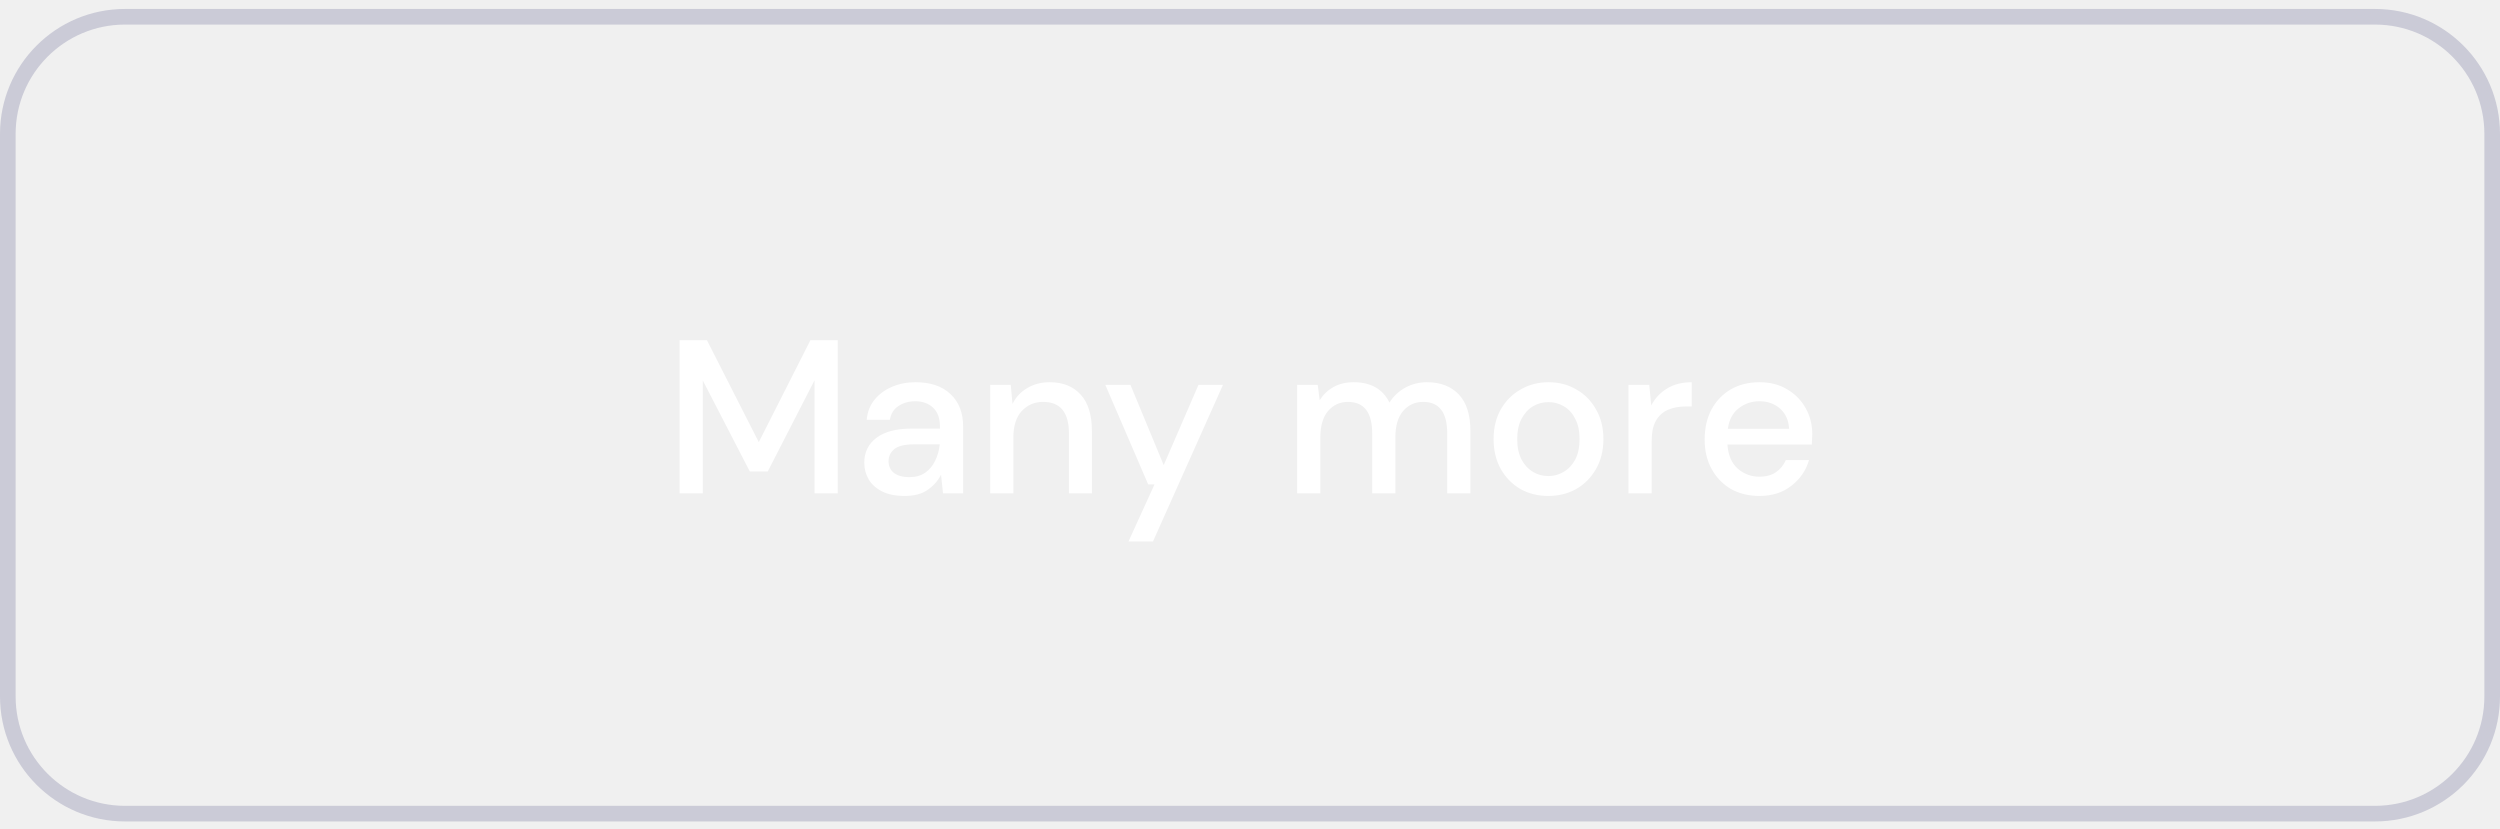
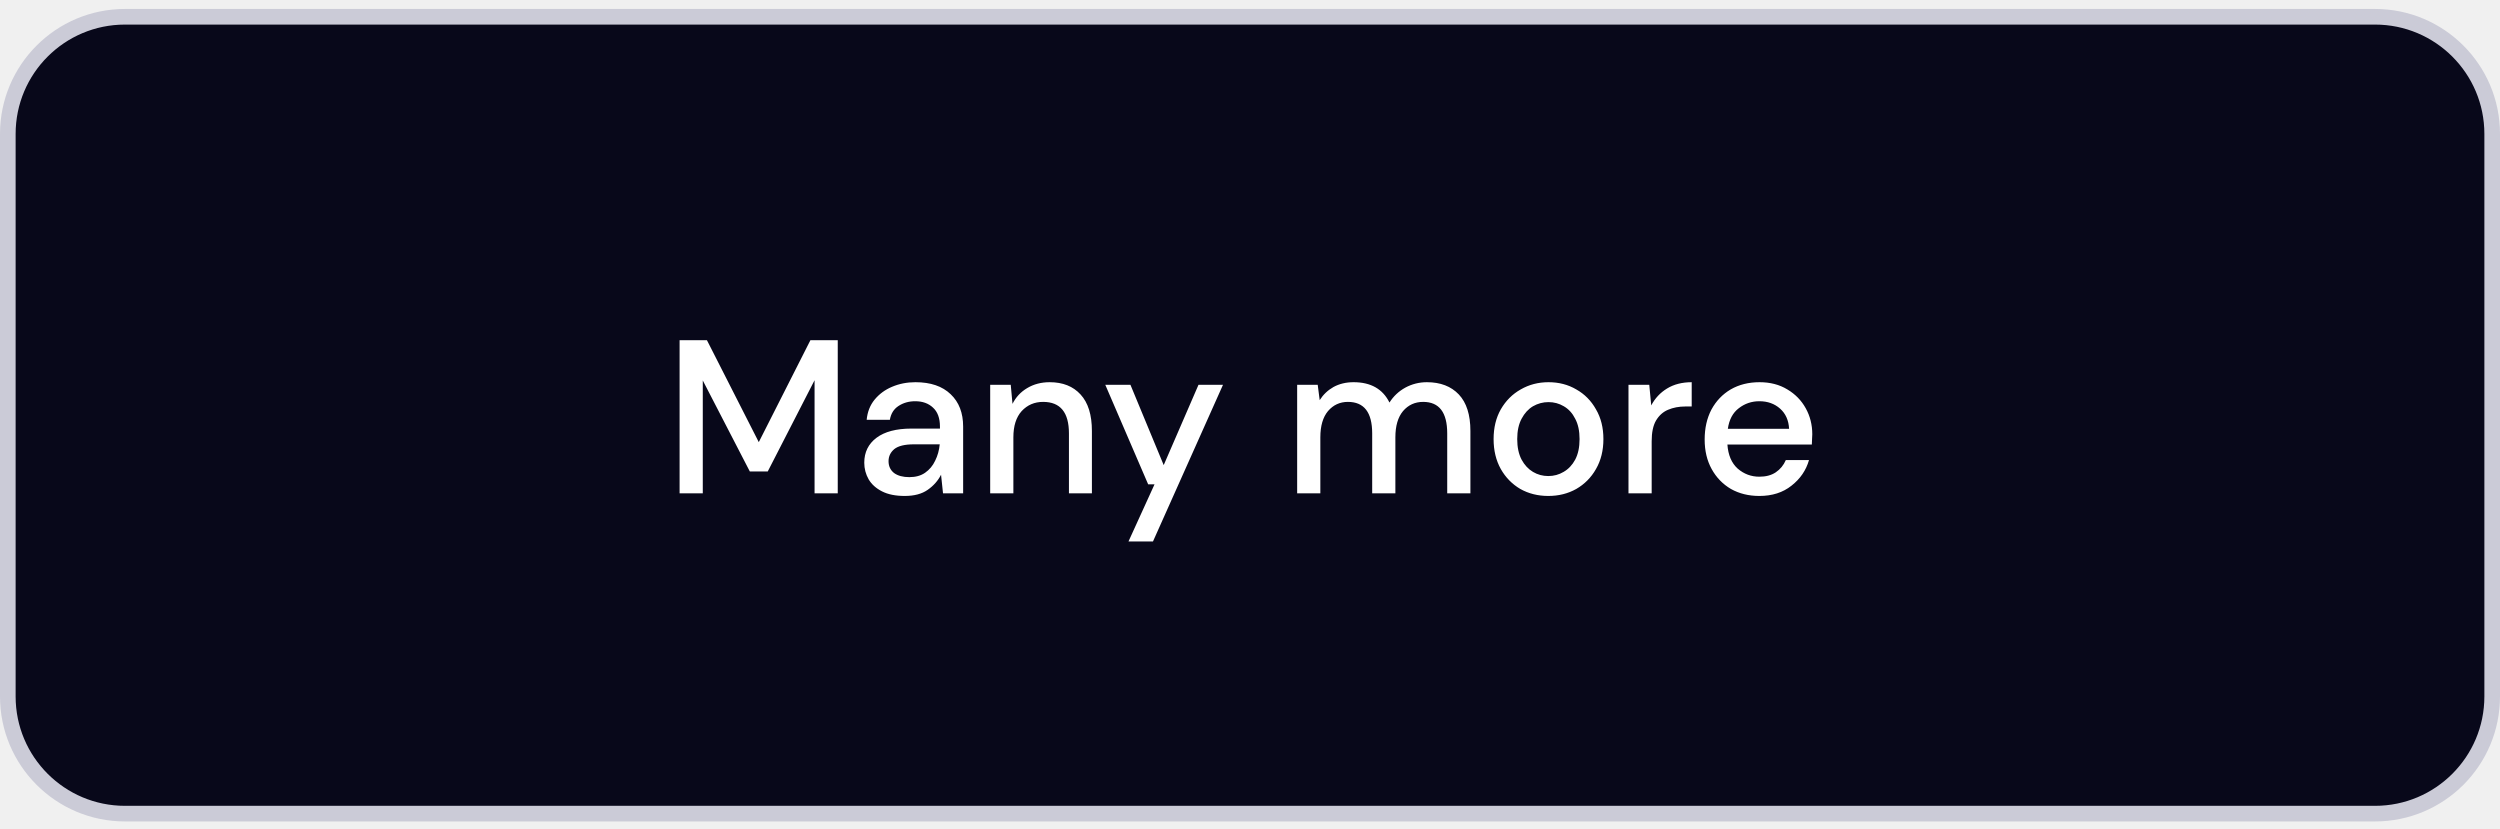
<svg xmlns="http://www.w3.org/2000/svg" width="160" height="53" viewBox="0 0 160 53" fill="none">
+   <rect x="0.5" y="1.073" width="159" height="51" rx="7.5" fill="#08081A" />
  <rect x="0.5" y="1.073" width="159" height="51" rx="7.5" stroke="#CBCBD7" />
-   <path d="M43.494 31.573V21.773H45.244L48.562 28.297L51.866 21.773H53.616V31.573H52.132V24.335L49.136 30.174H47.988L44.978 24.349V31.573H43.494ZM57.903 31.741C57.315 31.741 56.83 31.643 56.447 31.448C56.065 31.252 55.78 30.995 55.593 30.677C55.407 30.351 55.313 29.996 55.313 29.613C55.313 28.942 55.575 28.41 56.097 28.017C56.62 27.625 57.367 27.43 58.337 27.43H60.157V27.303C60.157 26.762 60.008 26.356 59.709 26.085C59.42 25.815 59.042 25.68 58.575 25.68C58.165 25.68 57.805 25.782 57.497 25.988C57.199 26.183 57.017 26.477 56.951 26.869H55.467C55.514 26.366 55.682 25.936 55.971 25.581C56.27 25.218 56.643 24.942 57.091 24.756C57.549 24.559 58.048 24.462 58.589 24.462C59.56 24.462 60.311 24.718 60.843 25.232C61.375 25.735 61.641 26.426 61.641 27.303V31.573H60.353L60.227 30.384C60.031 30.766 59.747 31.088 59.373 31.349C59 31.611 58.51 31.741 57.903 31.741ZM58.197 30.538C58.599 30.538 58.935 30.444 59.205 30.258C59.485 30.061 59.7 29.805 59.849 29.488C60.008 29.17 60.106 28.82 60.143 28.438H58.491C57.903 28.438 57.483 28.54 57.231 28.745C56.989 28.951 56.867 29.207 56.867 29.515C56.867 29.833 56.984 30.085 57.217 30.271C57.46 30.449 57.787 30.538 58.197 30.538ZM63.372 31.573V24.63H64.688L64.8 25.848C65.014 25.418 65.327 25.082 65.738 24.84C66.158 24.587 66.638 24.462 67.18 24.462C68.02 24.462 68.678 24.723 69.154 25.245C69.639 25.768 69.882 26.547 69.882 27.584V31.573H68.412V27.738C68.412 26.393 67.861 25.721 66.76 25.721C66.209 25.721 65.752 25.918 65.388 26.309C65.033 26.701 64.856 27.262 64.856 27.989V31.573H63.372ZM72.223 34.654L73.889 31H73.483L70.739 24.63H72.349L74.477 29.767L76.703 24.63H78.271L73.791 34.654H72.223ZM83.018 31.573V24.63H84.334L84.46 25.61C84.684 25.255 84.978 24.975 85.342 24.77C85.715 24.564 86.145 24.462 86.63 24.462C87.731 24.462 88.497 24.895 88.926 25.764C89.178 25.362 89.514 25.045 89.934 24.811C90.363 24.578 90.825 24.462 91.32 24.462C92.188 24.462 92.869 24.723 93.364 25.245C93.859 25.768 94.106 26.547 94.106 27.584V31.573H92.622V27.738C92.622 26.393 92.109 25.721 91.082 25.721C90.559 25.721 90.13 25.918 89.794 26.309C89.467 26.701 89.304 27.262 89.304 27.989V31.573H87.82V27.738C87.82 26.393 87.302 25.721 86.266 25.721C85.753 25.721 85.328 25.918 84.992 26.309C84.665 26.701 84.502 27.262 84.502 27.989V31.573H83.018ZM99.09 31.741C98.428 31.741 97.83 31.592 97.298 31.294C96.776 30.985 96.36 30.561 96.052 30.02C95.744 29.469 95.59 28.829 95.59 28.102C95.59 27.373 95.744 26.739 96.052 26.198C96.37 25.647 96.794 25.222 97.326 24.924C97.858 24.616 98.451 24.462 99.104 24.462C99.767 24.462 100.36 24.616 100.882 24.924C101.414 25.222 101.834 25.647 102.142 26.198C102.46 26.739 102.618 27.373 102.618 28.102C102.618 28.829 102.46 29.469 102.142 30.02C101.834 30.561 101.414 30.985 100.882 31.294C100.35 31.592 99.753 31.741 99.09 31.741ZM99.09 30.468C99.445 30.468 99.772 30.379 100.07 30.201C100.378 30.024 100.626 29.763 100.812 29.418C100.999 29.063 101.092 28.624 101.092 28.102C101.092 27.579 100.999 27.145 100.812 26.799C100.635 26.445 100.392 26.179 100.084 26.002C99.786 25.824 99.459 25.735 99.104 25.735C98.75 25.735 98.418 25.824 98.11 26.002C97.812 26.179 97.569 26.445 97.382 26.799C97.196 27.145 97.102 27.579 97.102 28.102C97.102 28.624 97.196 29.063 97.382 29.418C97.569 29.763 97.812 30.024 98.11 30.201C98.409 30.379 98.736 30.468 99.09 30.468ZM104.223 31.573V24.63H105.553L105.679 25.945C105.922 25.488 106.258 25.129 106.687 24.867C107.126 24.597 107.653 24.462 108.269 24.462V26.015H107.863C107.452 26.015 107.084 26.085 106.757 26.226C106.44 26.356 106.183 26.585 105.987 26.912C105.8 27.229 105.707 27.672 105.707 28.241V31.573H104.223ZM112.598 31.741C111.917 31.741 111.31 31.592 110.778 31.294C110.255 30.985 109.845 30.561 109.546 30.02C109.247 29.478 109.098 28.848 109.098 28.13C109.098 27.401 109.243 26.762 109.532 26.212C109.831 25.661 110.241 25.232 110.764 24.924C111.296 24.616 111.912 24.462 112.612 24.462C113.293 24.462 113.886 24.616 114.39 24.924C114.894 25.222 115.286 25.623 115.566 26.128C115.846 26.631 115.986 27.187 115.986 27.794C115.986 27.887 115.981 27.989 115.972 28.102C115.972 28.204 115.967 28.321 115.958 28.451H110.554C110.601 29.123 110.82 29.637 111.212 29.991C111.613 30.337 112.075 30.509 112.598 30.509C113.018 30.509 113.368 30.416 113.648 30.23C113.937 30.034 114.152 29.772 114.292 29.445H115.776C115.589 30.099 115.216 30.645 114.656 31.084C114.105 31.522 113.419 31.741 112.598 31.741ZM112.598 25.68C112.103 25.68 111.665 25.829 111.282 26.128C110.899 26.417 110.666 26.855 110.582 27.444H114.502C114.474 26.902 114.283 26.473 113.928 26.155C113.573 25.838 113.13 25.68 112.598 25.68Z" fill="white" />
+   <path d="M43.494 31.573V21.773H45.244L48.562 28.297L51.866 21.773H53.616V31.573H52.132V24.335L49.136 30.173H47.988L44.978 24.349V31.573H43.494ZM57.903 31.741C57.315 31.741 56.83 31.643 56.447 31.447C56.065 31.251 55.78 30.995 55.593 30.677C55.407 30.351 55.313 29.996 55.313 29.613C55.313 28.941 55.575 28.409 56.097 28.017C56.62 27.625 57.367 27.429 58.337 27.429H60.157V27.303C60.157 26.762 60.008 26.356 59.709 26.085C59.42 25.815 59.042 25.679 58.575 25.679C58.165 25.679 57.805 25.782 57.497 25.987C57.199 26.183 57.017 26.477 56.951 26.869H55.467C55.514 26.365 55.682 25.936 55.971 25.581C56.27 25.217 56.643 24.942 57.091 24.755C57.549 24.559 58.048 24.461 58.589 24.461C59.56 24.461 60.311 24.718 60.843 25.231C61.375 25.735 61.641 26.426 61.641 27.303V31.573H60.353L60.227 30.383C60.031 30.766 59.747 31.088 59.373 31.349C59 31.611 58.51 31.741 57.903 31.741ZM58.197 30.537C58.599 30.537 58.935 30.444 59.205 30.257C59.485 30.061 59.7 29.805 59.849 29.487C60.008 29.17 60.106 28.82 60.143 28.437H58.491C57.903 28.437 57.483 28.54 57.231 28.745C56.989 28.951 56.867 29.207 56.867 29.515C56.867 29.833 56.984 30.085 57.217 30.271C57.46 30.449 57.787 30.537 58.197 30.537ZM63.372 31.573V24.629H64.688L64.8 25.847C65.014 25.418 65.327 25.082 65.738 24.839C66.158 24.587 66.638 24.461 67.18 24.461C68.02 24.461 68.678 24.723 69.154 25.245C69.639 25.768 69.882 26.547 69.882 27.583V31.573H68.412V27.737C68.412 26.393 67.861 25.721 66.76 25.721C66.209 25.721 65.752 25.917 65.388 26.309C65.033 26.701 64.856 27.261 64.856 27.989V31.573H63.372ZM72.223 34.653L73.889 30.999H73.483L70.739 24.629H72.349L74.477 29.767L76.703 24.629H78.271L73.791 34.653H72.223ZM83.018 31.573V24.629H84.334L84.46 25.609C84.684 25.255 84.978 24.975 85.342 24.769C85.715 24.564 86.145 24.461 86.63 24.461C87.731 24.461 88.497 24.895 88.926 25.763C89.178 25.362 89.514 25.045 89.934 24.811C90.363 24.578 90.825 24.461 91.32 24.461C92.188 24.461 92.869 24.723 93.364 25.245C93.859 25.768 94.106 26.547 94.106 27.583V31.573H92.622V27.737C92.622 26.393 92.109 25.721 91.082 25.721C90.559 25.721 90.13 25.917 89.794 26.309C89.467 26.701 89.304 27.261 89.304 27.989V31.573H87.82V27.737C87.82 26.393 87.302 25.721 86.266 25.721C85.753 25.721 85.328 25.917 84.992 26.309C84.665 26.701 84.502 27.261 84.502 27.989V31.573H83.018ZM99.09 31.741C98.428 31.741 97.83 31.592 97.298 31.293C96.776 30.985 96.36 30.561 96.052 30.019C95.744 29.469 95.59 28.829 95.59 28.101C95.59 27.373 95.744 26.739 96.052 26.197C96.37 25.647 96.794 25.222 97.326 24.923C97.858 24.615 98.451 24.461 99.104 24.461C99.767 24.461 100.36 24.615 100.882 24.923C101.414 25.222 101.834 25.647 102.142 26.197C102.46 26.739 102.618 27.373 102.618 28.101C102.618 28.829 102.46 29.469 102.142 30.019C101.834 30.561 101.414 30.985 100.882 31.293C100.35 31.592 99.753 31.741 99.09 31.741ZM99.09 30.467C99.445 30.467 99.772 30.379 100.07 30.201C100.378 30.024 100.626 29.763 100.812 29.417C100.999 29.063 101.092 28.624 101.092 28.101C101.092 27.579 100.999 27.145 100.812 26.799C100.635 26.445 100.392 26.179 100.084 26.001C99.786 25.824 99.459 25.735 99.104 25.735C98.75 25.735 98.418 25.824 98.11 26.001C97.812 26.179 97.569 26.445 97.382 26.799C97.196 27.145 97.102 27.579 97.102 28.101C97.102 28.624 97.196 29.063 97.382 29.417C97.569 29.763 97.812 30.024 98.11 30.201C98.409 30.379 98.736 30.467 99.09 30.467ZM104.223 31.573V24.629H105.553L105.679 25.945C105.922 25.488 106.258 25.129 106.687 24.867C107.126 24.597 107.653 24.461 108.269 24.461V26.015H107.863C107.452 26.015 107.084 26.085 106.757 26.225C106.44 26.356 106.183 26.585 105.987 26.911C105.8 27.229 105.707 27.672 105.707 28.241V31.573H104.223ZM112.598 31.741C111.917 31.741 111.31 31.592 110.778 31.293C110.255 30.985 109.845 30.561 109.546 30.019C109.247 29.478 109.098 28.848 109.098 28.129C109.098 27.401 109.243 26.762 109.532 26.211C109.831 25.661 110.241 25.231 110.764 24.923C111.296 24.615 111.912 24.461 112.612 24.461C113.293 24.461 113.886 24.615 114.39 24.923C114.894 25.222 115.286 25.623 115.566 26.127C115.846 26.631 115.986 27.187 115.986 27.793C115.986 27.887 115.981 27.989 115.972 28.101C115.972 28.204 115.967 28.321 115.958 28.451H110.554C110.601 29.123 110.82 29.637 111.212 29.991C111.613 30.337 112.075 30.509 112.598 30.509C113.018 30.509 113.368 30.416 113.648 30.229C113.937 30.033 114.152 29.772 114.292 29.445H115.776C115.589 30.099 115.216 30.645 114.656 31.083C114.105 31.522 113.419 31.741 112.598 31.741ZM112.598 25.679C112.103 25.679 111.665 25.829 111.282 26.127C110.899 26.417 110.666 26.855 110.582 27.443H114.502C114.474 26.902 114.283 26.473 113.928 26.155C113.573 25.838 113.13 25.679 112.598 25.679Z" fill="white" />
</svg>
